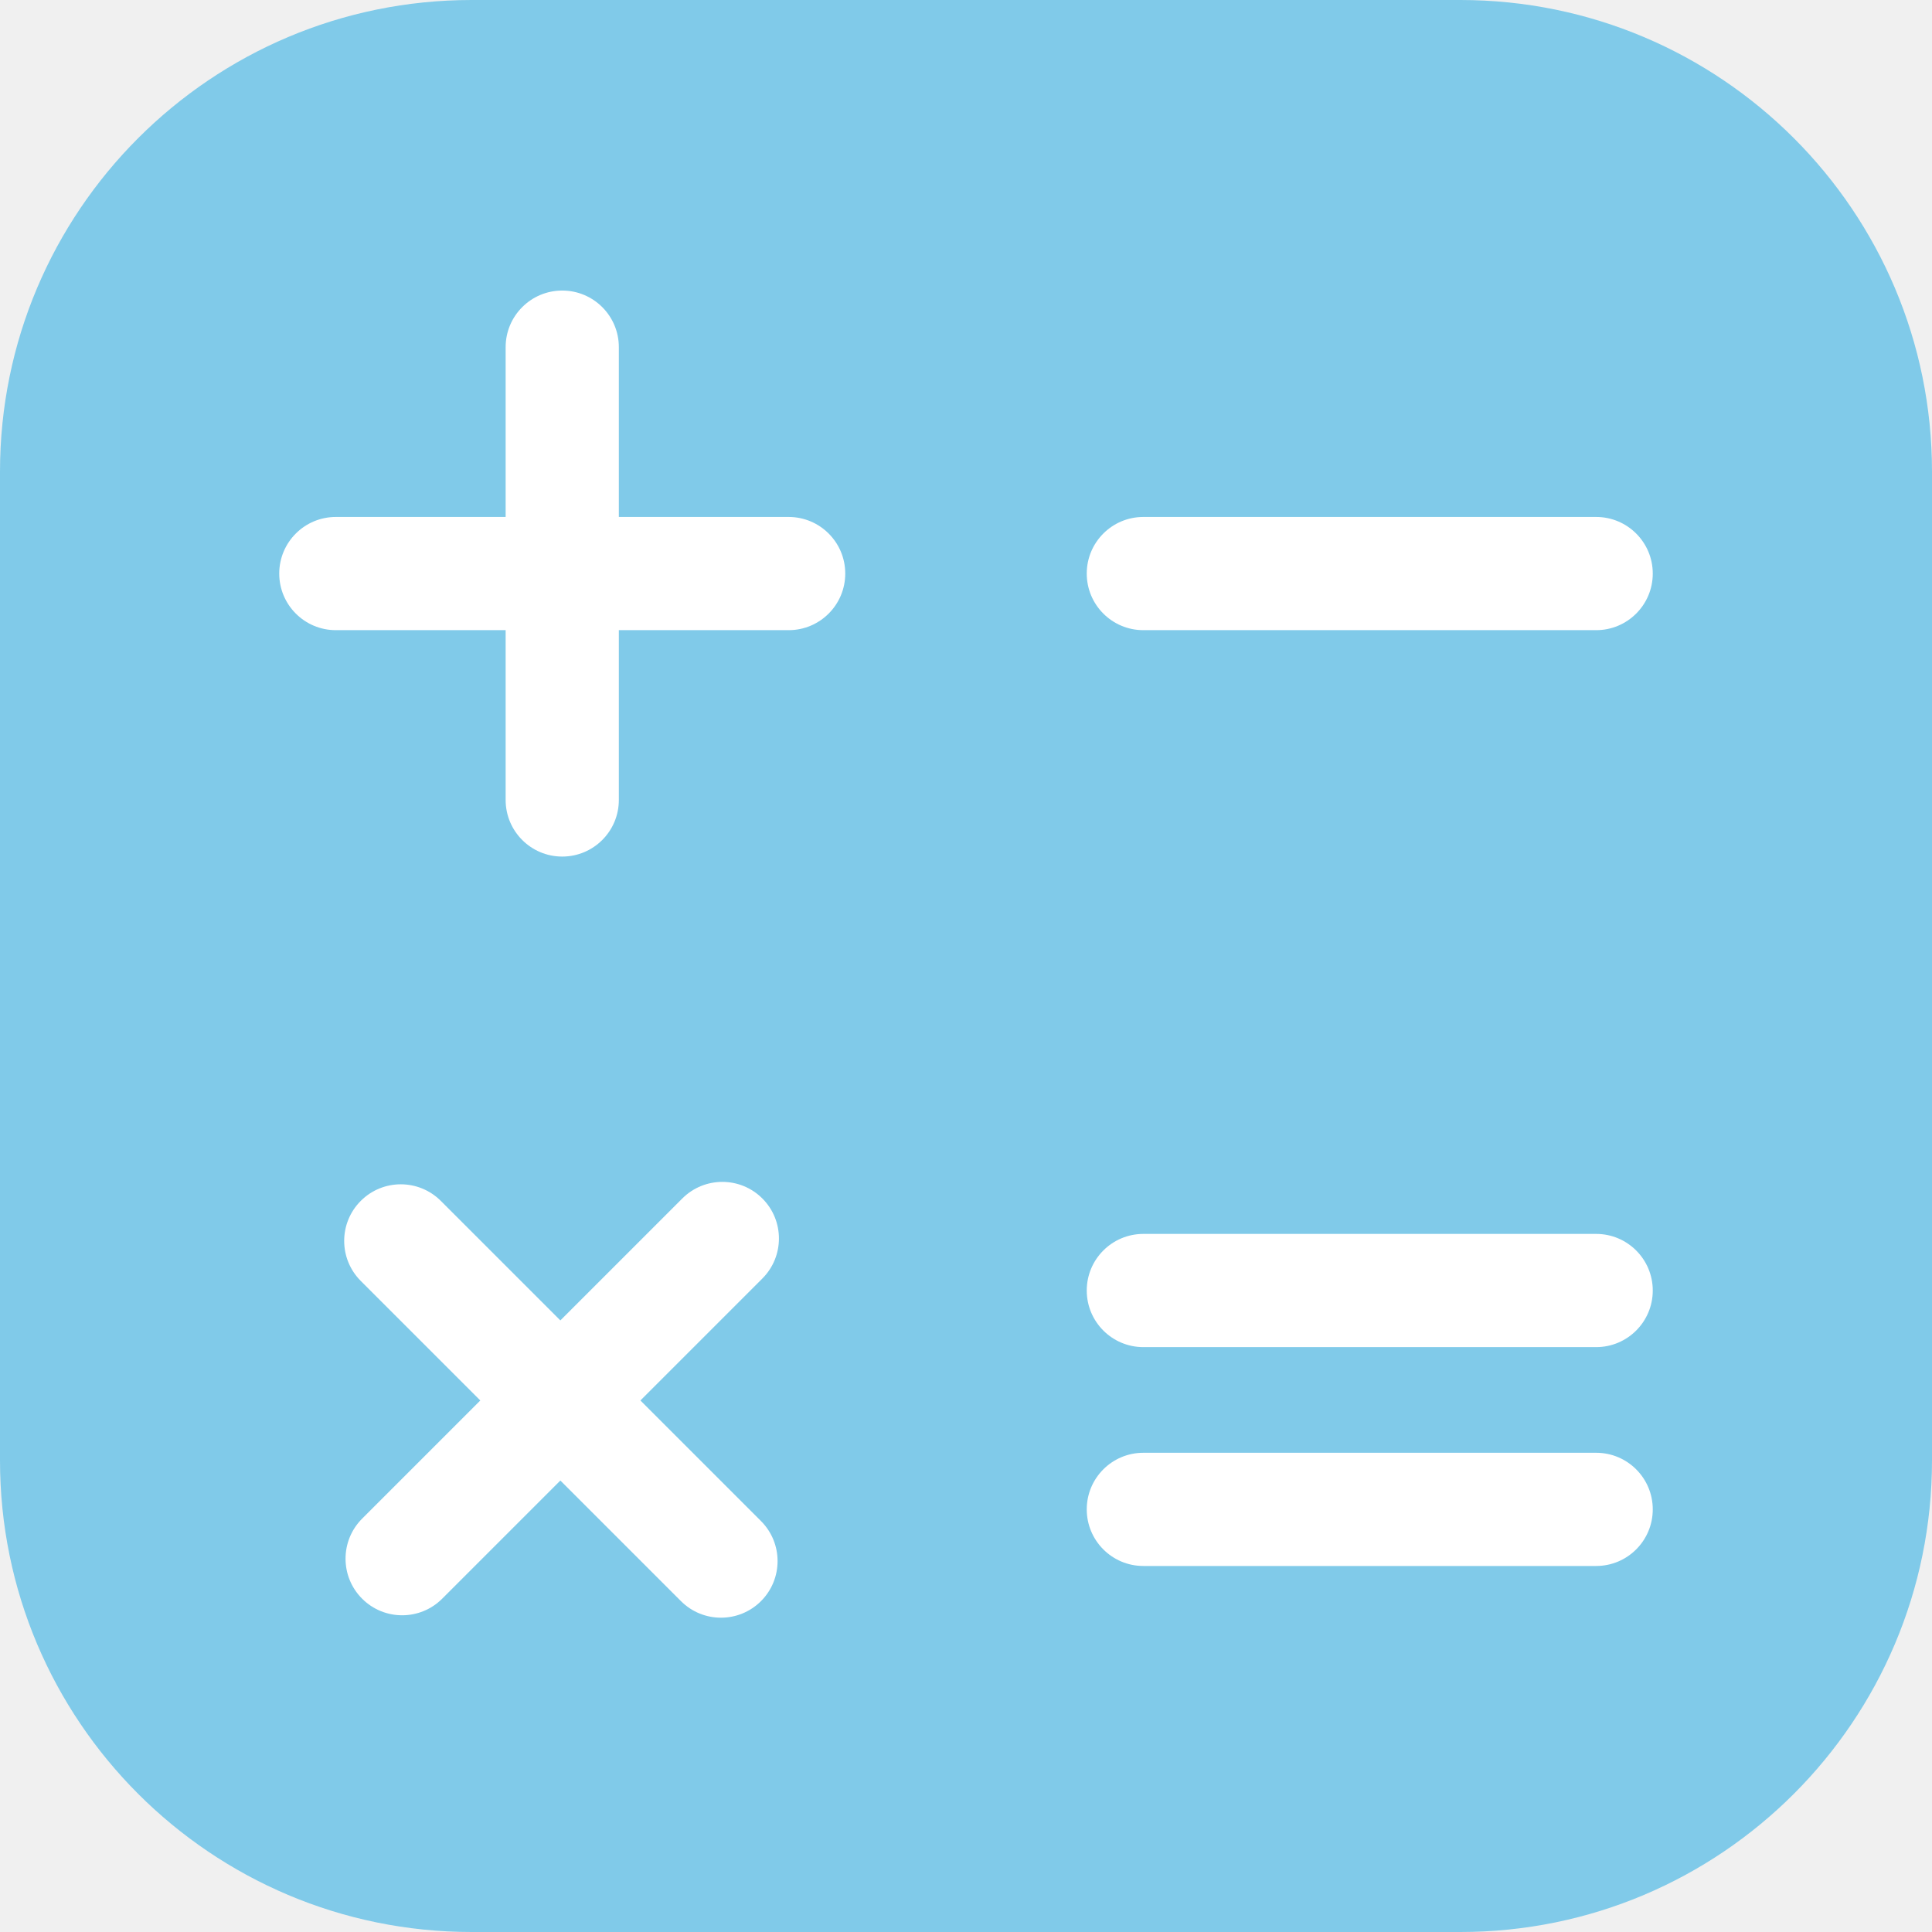
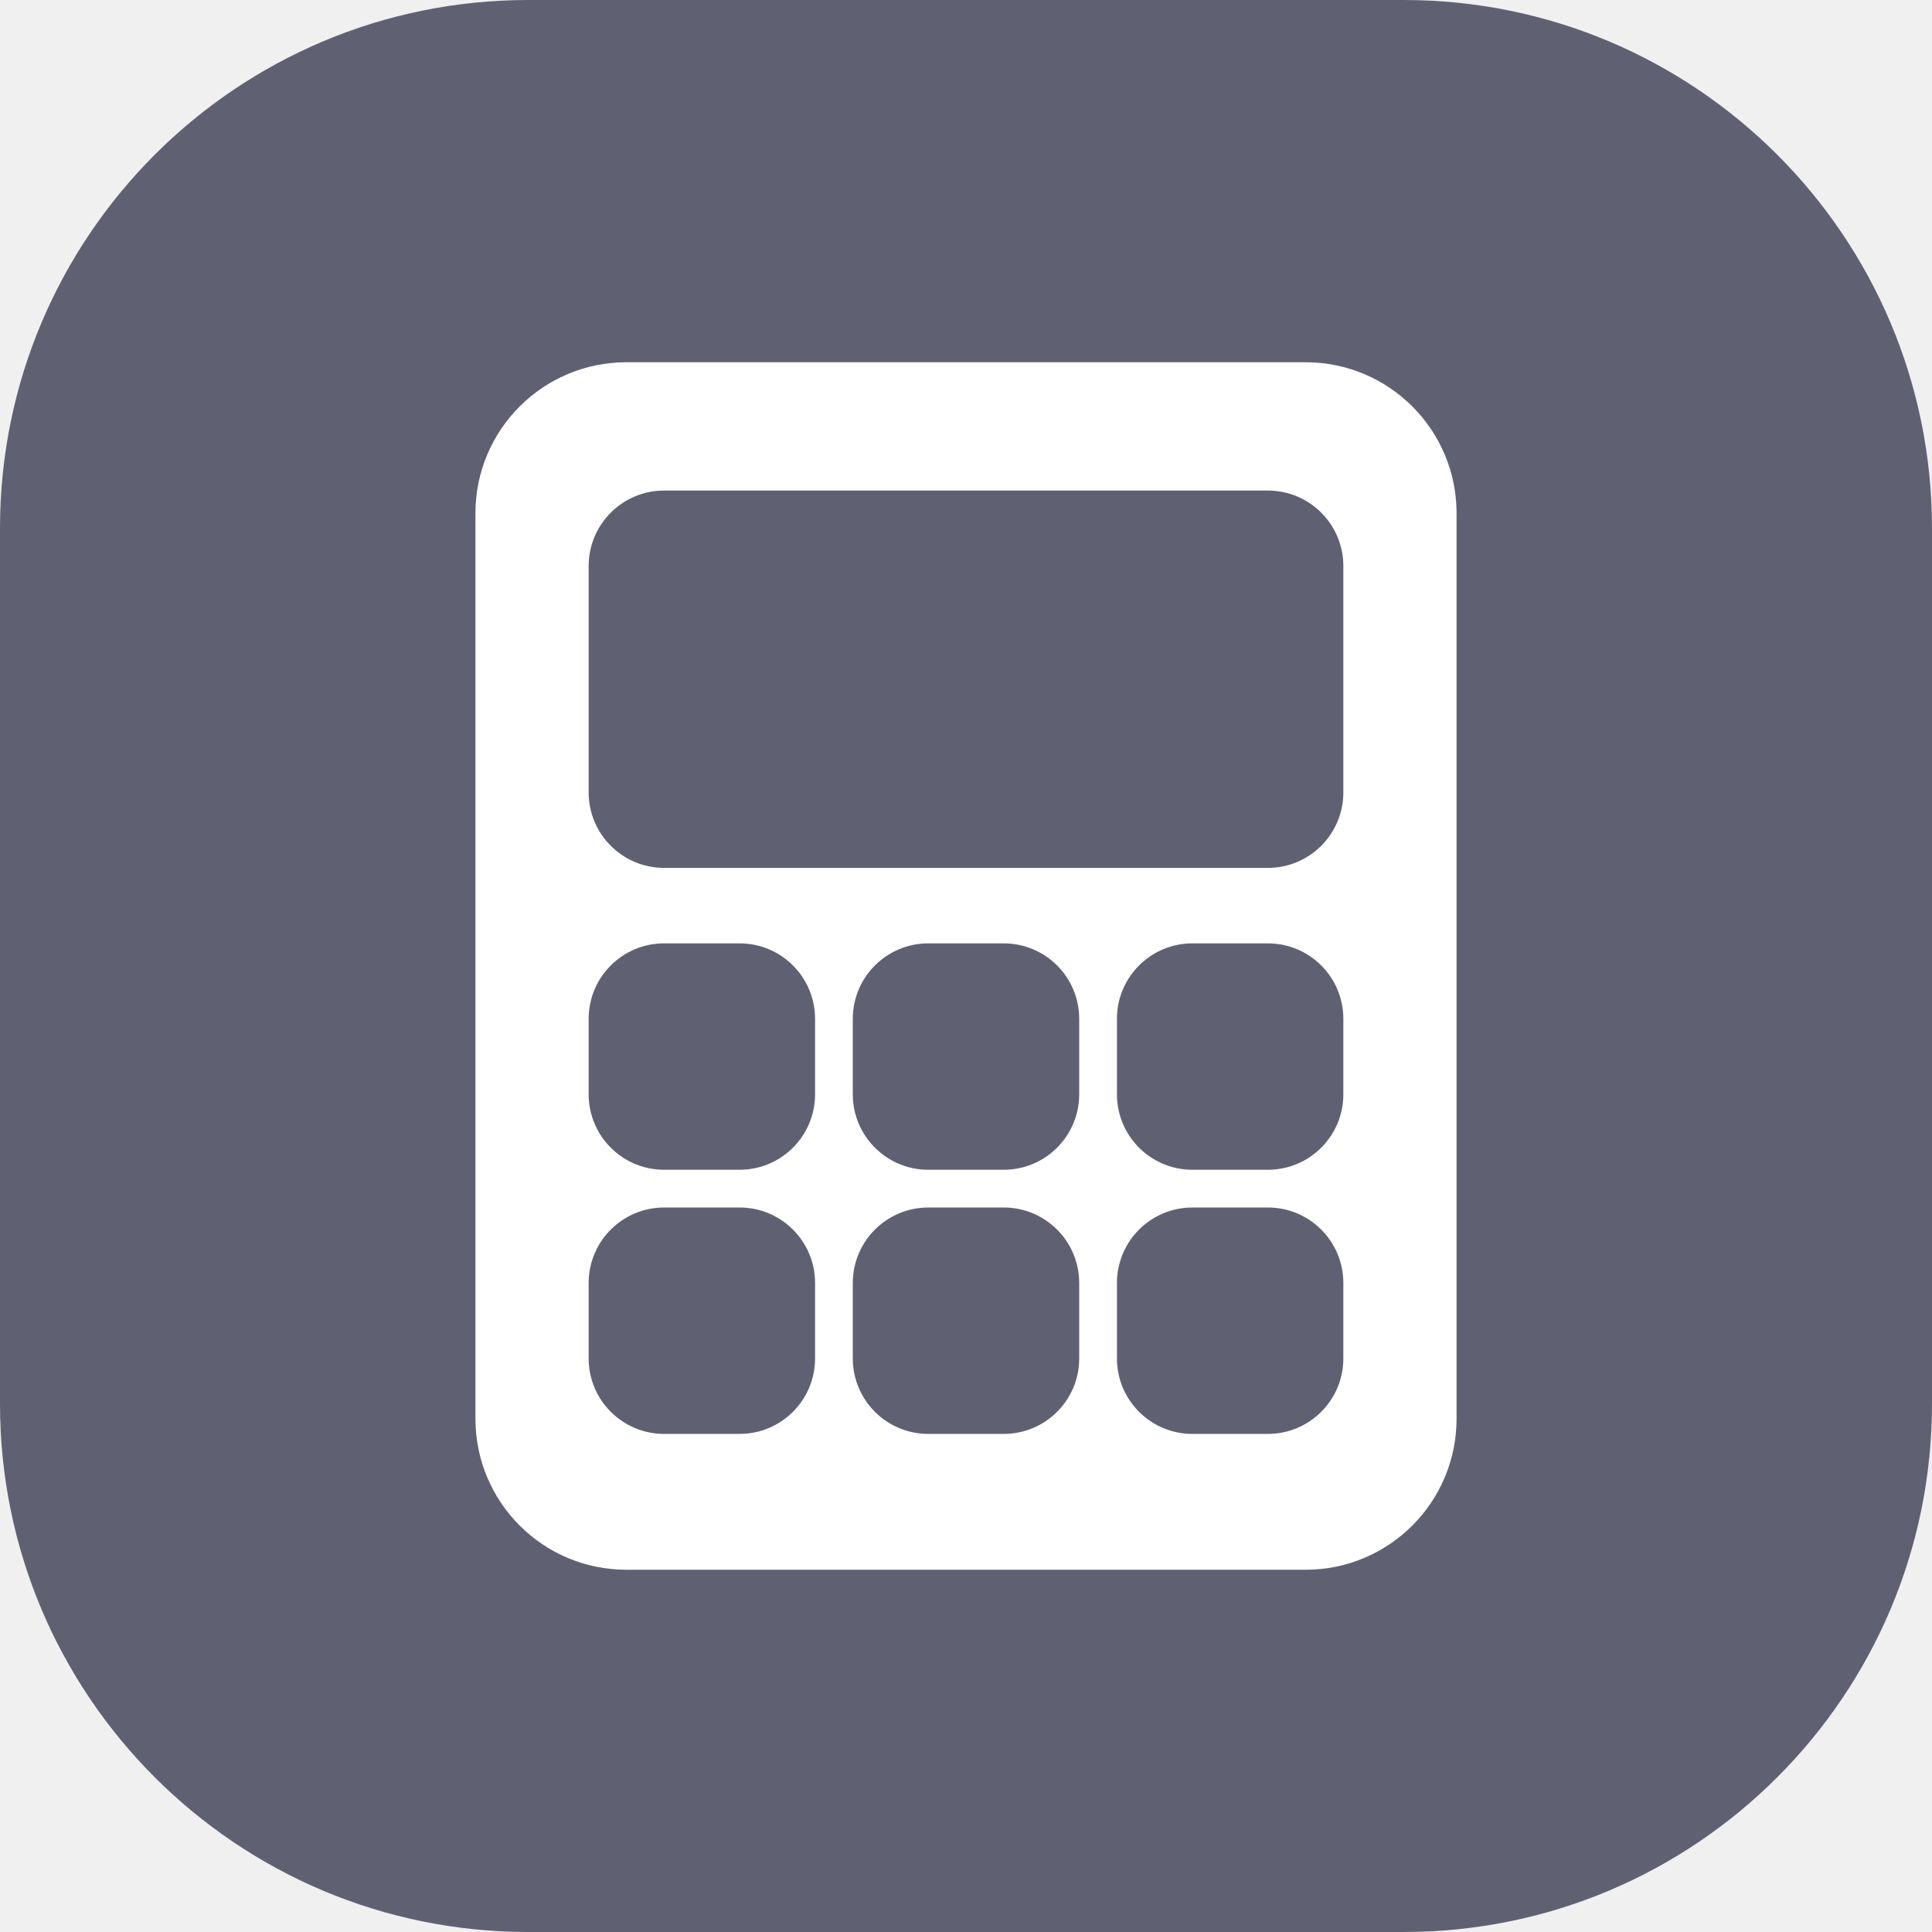
<svg xmlns="http://www.w3.org/2000/svg" width="512" height="512" viewBox="0 0 512 512" fill="none">
-   <g clip-path="url(#clip0_5_16)">
-     <rect width="512" height="512" rx="125" fill="#80CAE9" />
-     <rect x="74" y="137" width="150" height="30" rx="15" fill="white" />
-     <rect x="134" y="227" width="150" height="30" rx="15" transform="rotate(-90 134 227)" fill="white" />
-     <rect x="288" y="137" width="150" height="30" rx="15" fill="white" />
-     <rect x="85.36" y="413.066" width="150" height="30" rx="15" transform="rotate(-45 85.3604 413.066)" fill="white" />
-     <rect x="106.213" y="307.64" width="150" height="30" rx="15" transform="rotate(45 106.213 307.64)" fill="white" />
-     <rect x="288" y="327" width="150" height="30" rx="15" fill="white" />
-     <rect x="288" y="385" width="150" height="30" rx="15" fill="white" />
+   <g clip-path="url(#clip0_55_60)">
+     <rect width="512" height="512" rx="140" fill="#5F6173" />
+     <path fill-rule="evenodd" clip-rule="evenodd" d="M166 96C143.909 96 126 113.909 126 136V376C126 398.091 143.909 416 166 416H346C368.091 416 386 398.091 386 376V136C386 113.909 368.091 96 346 96H166ZM176 130C164.954 130 156 138.954 156 150V210C156 221.046 164.954 230 176 230H336C347.046 230 356 221.046 356 210V150C356 138.954 347.046 130 336 130H176ZM156 270C156 258.954 164.954 250 176 250H196C207.046 250 216 258.954 216 270V290C216 301.046 207.046 310 196 310H176C164.954 310 156 301.046 156 290V270ZM246 250C234.954 250 226 258.954 226 270V290C226 301.046 234.954 310 246 310H266C277.046 310 286 301.046 286 290V270C286 258.954 277.046 250 266 250H246ZM296 270C296 258.954 304.954 250 316 250H336C347.046 250 356 258.954 356 270V290C356 301.046 347.046 310 336 310H316C304.954 310 296 301.046 296 290V270ZM176 320C164.954 320 156 328.954 156 340V360C156 371.046 164.954 380 176 380H196C207.046 380 216 371.046 216 360V340C216 328.954 207.046 320 196 320H176ZM226 340C226 328.954 234.954 320 246 320H266C277.046 320 286 328.954 286 340V360C286 371.046 277.046 380 266 380H246C234.954 380 226 371.046 226 360V340ZM316 320C304.954 320 296 328.954 296 340V360C296 371.046 304.954 380 316 380H336C347.046 380 356 371.046 356 360V340C356 328.954 347.046 320 336 320H316Z" fill="white" />
  </g>
  <defs>
-     <clipPath id="clip0_5_16">
+     <clipPath id="clip0_55_60">
      <rect width="512" height="512" fill="white" />
    </clipPath>
  </defs>
</svg>
